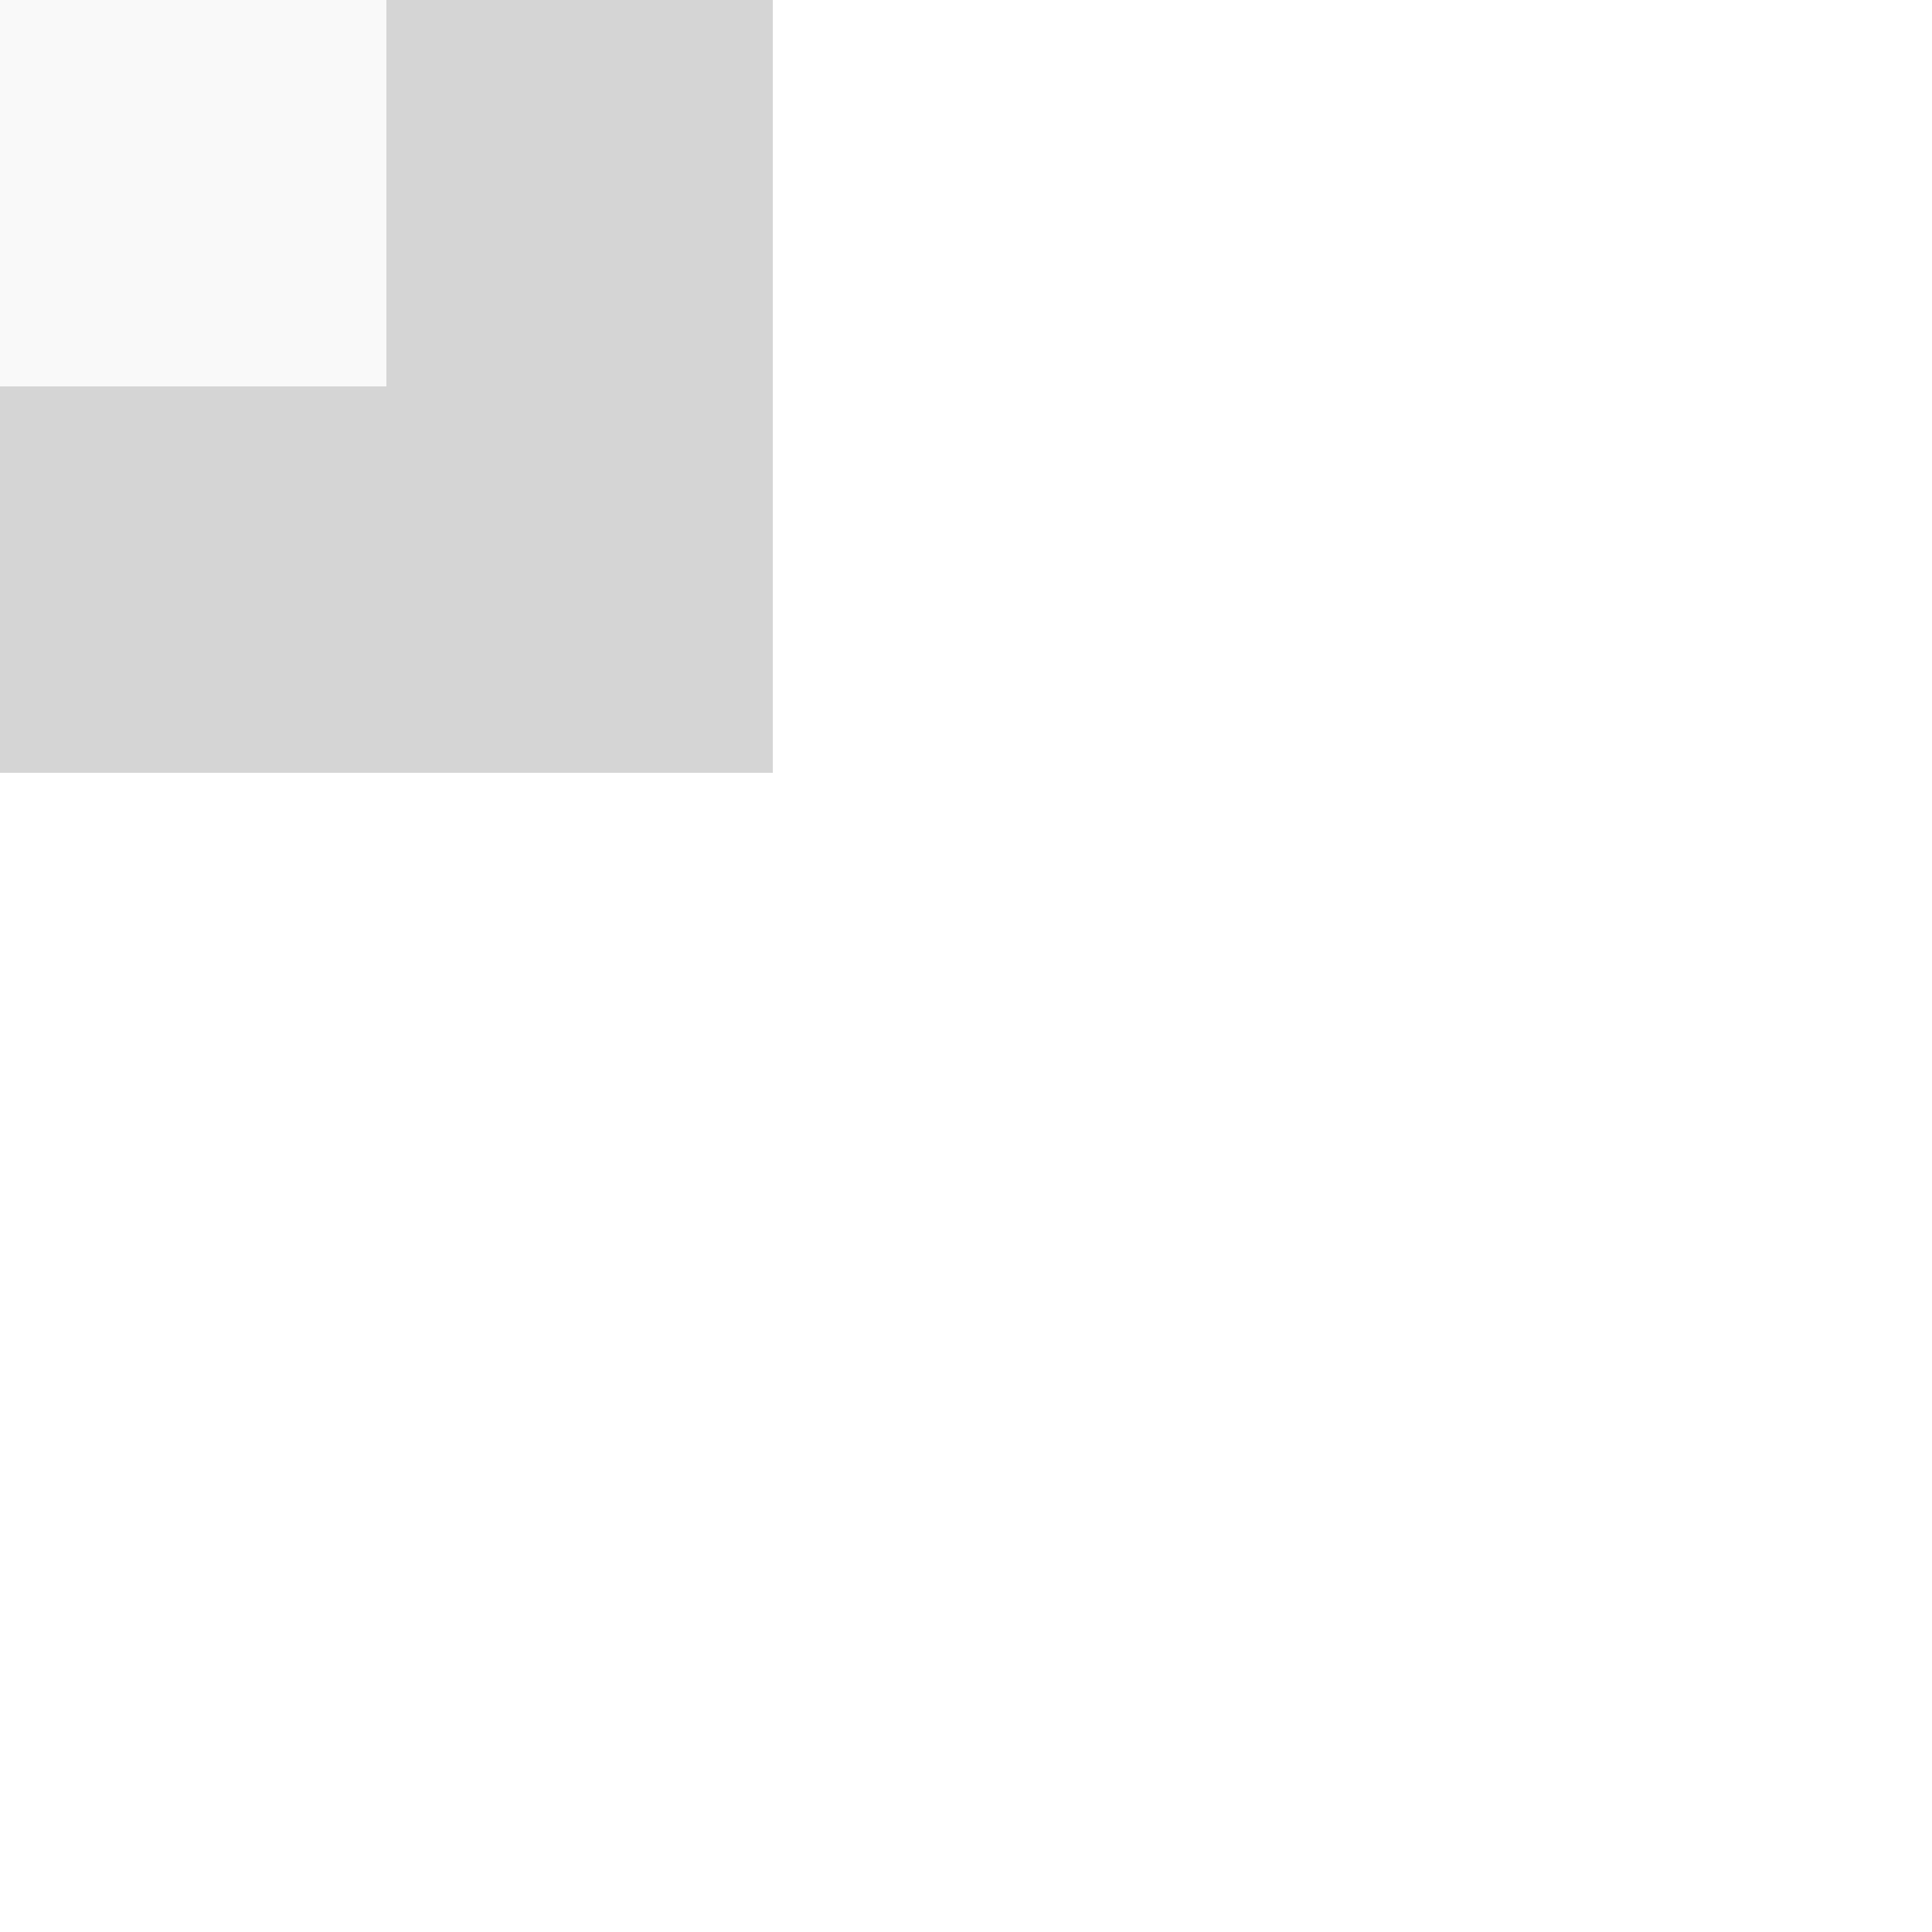
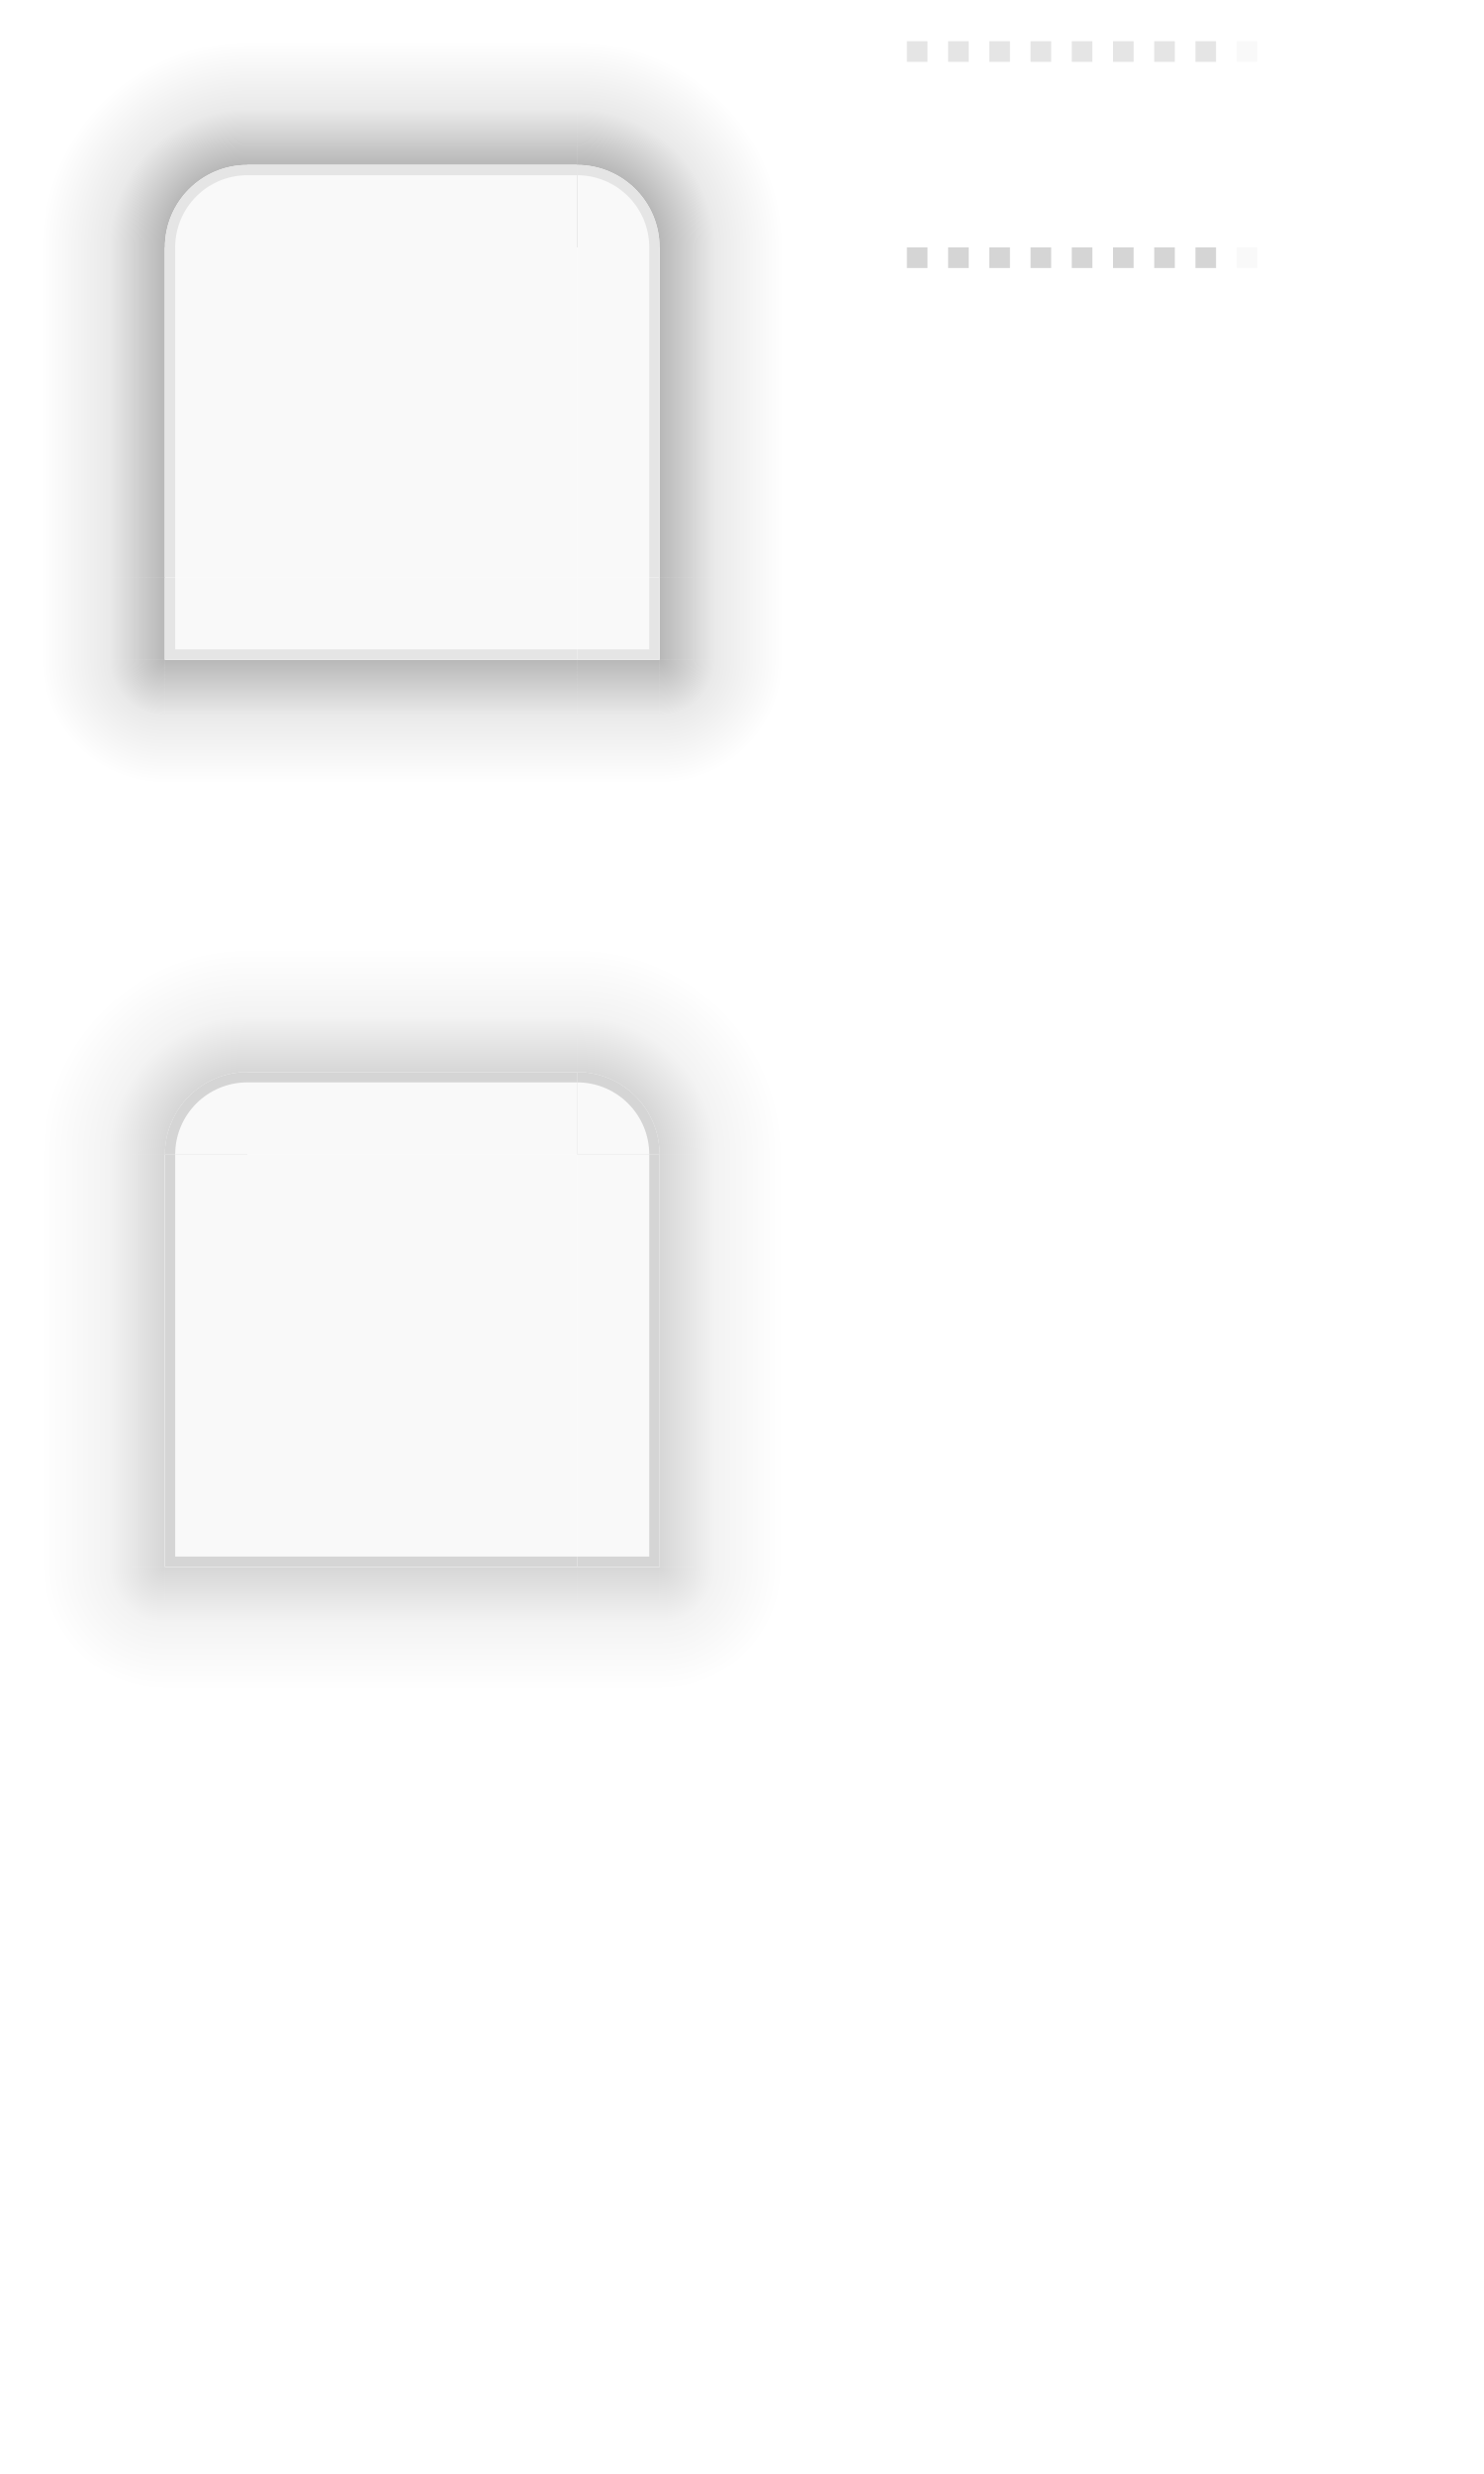
- <svg xmlns="http://www.w3.org/2000/svg" width="5" height="5" viewBox="0 0 5 5">
-   <style id="current-color-scheme">
-     .ColorScheme-Background { color: #F9F9F9; }
-   </style>
-   <g id="decoration-topleft">
-     <rect class="ColorScheme-Background" fill="currentColor" x="0" y="0" width="2" height="2" />
-     <rect fill="#E5E5E5" x="0" y="0" width="1" height="2" />
-     <rect fill="#E5E5E5" x="0" y="0" width="2" height="1" />
+ <svg xmlns="http://www.w3.org/2000/svg" width="144" height="240" viewBox="0 0 144 240">
+   <style id="current-color-scheme">.ColorScheme-Background { color: #F9F9F9; }</style>
+   <defs>
+     <linearGradient id="active-edge" gradientUnits="userSpaceOnUse" x1="0" y1="0" x2="0" y2="12">
+       <stop offset="0" stop-color="#000000" stop-opacity="0" />
+       <stop offset="0.55" stop-color="#000000" stop-opacity="0.084" />
+       <stop offset="1" stop-color="#000000" stop-opacity="0.280" />
+     </linearGradient>
+     <radialGradient id="active-round" gradientUnits="userSpaceOnUse" cx="20" cy="20" r="20">
+       <stop offset="0.4" stop-color="#000000" stop-opacity="0.280" />
+       <stop offset="0.67" stop-color="#000000" stop-opacity="0.084" />
+       <stop offset="1" stop-color="#000000" stop-opacity="0" />
+     </radialGradient>
+     <radialGradient id="active-square" gradientUnits="userSpaceOnUse" cx="12" cy="12" r="12">
+       <stop offset="0" stop-color="#000000" stop-opacity="0.280" />
+       <stop offset="0.45" stop-color="#000000" stop-opacity="0.084" />
+       <stop offset="1" stop-color="#000000" stop-opacity="0" />
+     </radialGradient>
+     <linearGradient id="inactive-edge" gradientUnits="userSpaceOnUse" x1="0" y1="0" x2="0" y2="12">
+       <stop offset="0" stop-color="#000000" stop-opacity="0" />
+       <stop offset="0.55" stop-color="#000000" stop-opacity="0.048" />
+       <stop offset="1" stop-color="#000000" stop-opacity="0.160" />
+     </linearGradient>
+     <radialGradient id="inactive-round" gradientUnits="userSpaceOnUse" cx="20" cy="20" r="20">
+       <stop offset="0.4" stop-color="#000000" stop-opacity="0.160" />
+       <stop offset="0.67" stop-color="#000000" stop-opacity="0.048" />
+       <stop offset="1" stop-color="#000000" stop-opacity="0" />
+     </radialGradient>
+     <radialGradient id="inactive-square" gradientUnits="userSpaceOnUse" cx="12" cy="12" r="12">
+       <stop offset="0" stop-color="#000000" stop-opacity="0.160" />
+       <stop offset="0.45" stop-color="#000000" stop-opacity="0.048" />
+       <stop offset="1" stop-color="#000000" stop-opacity="0" />
+     </radialGradient>
+   </defs>
+   <g id="decoration-top" transform="translate(24 4)">
+     <rect width="32" height="12" fill="url(#active-edge)" />
+     <rect y="12" width="32" height="8" class="ColorScheme-Background" fill="currentColor" />
+     <rect y="12" width="32" height="1" fill="#E5E5E5" />
  </g>
-   <g id="decoration-top">
-     <rect class="ColorScheme-Background" fill="currentColor" x="0" y="0" width="1" height="1" />
-     <rect fill="#E5E5E5" x="0" y="0" width="1" height="1" />
+   <g id="decoration-bottom" transform="translate(24 76) scale(1 -1)">
+     <rect width="32" height="12" fill="url(#active-edge)" />
+     <rect y="12" width="32" height="8" class="ColorScheme-Background" fill="currentColor" />
+     <rect y="12" width="32" height="1" fill="#E5E5E5" />
  </g>
-   <g id="decoration-topright">
-     <rect class="ColorScheme-Background" fill="currentColor" x="0" y="0" width="2" height="2" />
-     <rect fill="#E5E5E5" x="1" y="0" width="1" height="2" />
-     <rect fill="#E5E5E5" x="0" y="0" width="2" height="1" />
+   <g id="decoration-left" transform="translate(4 56) rotate(-90)">
+     <rect width="32" height="12" fill="url(#active-edge)" />
+     <rect y="12" width="32" height="8" class="ColorScheme-Background" fill="currentColor" />
+     <rect y="12" width="32" height="1" fill="#E5E5E5" />
  </g>
-   <g id="decoration-left">
-     <rect class="ColorScheme-Background" fill="currentColor" x="0" y="0" width="1" height="1" />
-     <rect fill="#E5E5E5" x="0" y="0" width="1" height="1" />
+   <g id="decoration-right" transform="translate(76 24) rotate(90)">
+     <rect width="32" height="12" fill="url(#active-edge)" />
+     <rect y="12" width="32" height="8" class="ColorScheme-Background" fill="currentColor" />
+     <rect y="12" width="32" height="1" fill="#E5E5E5" />
  </g>
-   <g id="decoration-right">
-     <rect class="ColorScheme-Background" fill="currentColor" x="0" y="0" width="1" height="1" />
-     <rect fill="#E5E5E5" x="0" y="0" width="1" height="1" />
+   <g id="decoration-topleft" transform="translate(4 4)">
+     <rect width="20" height="20" fill="url(#active-round)" />
+     <path d="M12 20 A8 8 0 0 1 20 12 L20 20 Z" class="ColorScheme-Background" fill="currentColor" />
+     <path d="M12 20 A8 8 0 0 1 20 12 L20 13 A7 7 0 0 0 13 20 Z" fill="#E5E5E5" />
  </g>
-   <g id="decoration-bottomleft">
-     <rect class="ColorScheme-Background" fill="currentColor" x="0" y="0" width="2" height="2" />
-     <rect fill="#E5E5E5" x="0" y="1" width="2" height="1" />
-     <rect fill="#E5E5E5" x="0" y="0" width="1" height="2" />
+   <g id="decoration-topright" transform="translate(76 4) scale(-1 1)">
+     <rect width="20" height="20" fill="url(#active-round)" />
+     <path d="M12 20 A8 8 0 0 1 20 12 L20 20 Z" class="ColorScheme-Background" fill="currentColor" />
+     <path d="M12 20 A8 8 0 0 1 20 12 L20 13 A7 7 0 0 0 13 20 Z" fill="#E5E5E5" />
  </g>
-   <g id="decoration-bottom">
-     <rect class="ColorScheme-Background" fill="currentColor" x="0" y="0" width="1" height="1" />
-     <rect fill="#E5E5E5" x="0" y="0" width="1" height="1" />
+   <g id="decoration-bottomleft" transform="translate(4 76) scale(1 -1)">
+     <rect width="12" height="12" fill="url(#active-square)" />
+     <rect x="12" width="8" height="12" fill="url(#active-edge)" />
+     <rect width="8" height="12" transform="translate(0 20) rotate(-90)" fill="url(#active-edge)" />
+     <rect x="12" y="12" width="8" height="8" class="ColorScheme-Background" fill="currentColor" />
+     <path d="M12 20 V12 H20 V13 H13 V20 Z" fill="#E5E5E5" />
  </g>
-   <g id="decoration-bottomright">
-     <rect class="ColorScheme-Background" fill="currentColor" x="0" y="0" width="2" height="2" />
-     <rect fill="#E5E5E5" x="1" y="0" width="1" height="2" />
-     <rect fill="#E5E5E5" x="0" y="1" width="2" height="1" />
+   <g id="decoration-bottomright" transform="translate(76 76) scale(-1 -1)">
+     <rect width="12" height="12" fill="url(#active-square)" />
+     <rect x="12" width="8" height="12" fill="url(#active-edge)" />
+     <rect width="8" height="12" transform="translate(0 20) rotate(-90)" fill="url(#active-edge)" />
+     <rect x="12" y="12" width="8" height="8" class="ColorScheme-Background" fill="currentColor" />
+     <path d="M12 20 V12 H20 V13 H13 V20 Z" fill="#E5E5E5" />
  </g>
-   <rect id="decoration-center" class="ColorScheme-Background" fill="currentColor" x="0" y="0" width="1" height="1" />
-   <g id="decoration-inactive-topleft">
-     <rect class="ColorScheme-Background" fill="currentColor" x="0" y="0" width="2" height="2" />
-     <rect fill="#D5D5D5" x="0" y="0" width="1" height="2" />
-     <rect fill="#D5D5D5" x="0" y="0" width="2" height="1" />
+   <g id="decoration-center" transform="translate(24 24)">
+     <rect width="32" height="32" class="ColorScheme-Background" fill="currentColor" />
  </g>
-   <g id="decoration-inactive-top">
-     <rect class="ColorScheme-Background" fill="currentColor" x="0" y="0" width="1" height="1" />
-     <rect fill="#D5D5D5" x="0" y="0" width="1" height="1" />
+   <g id="decoration-inactive-top" transform="translate(24 92)">
+     <rect width="32" height="12" fill="url(#inactive-edge)" />
+     <rect y="12" width="32" height="8" class="ColorScheme-Background" fill="currentColor" />
+     <rect y="12" width="32" height="1" fill="#D5D5D5" />
  </g>
-   <g id="decoration-inactive-topright">
-     <rect class="ColorScheme-Background" fill="currentColor" x="0" y="0" width="2" height="2" />
-     <rect fill="#D5D5D5" x="1" y="0" width="1" height="2" />
-     <rect fill="#D5D5D5" x="0" y="0" width="2" height="1" />
+   <g id="decoration-inactive-bottom" transform="translate(24 164) scale(1 -1)">
+     <rect width="32" height="12" fill="url(#inactive-edge)" />
+     <rect y="12" width="32" height="8" class="ColorScheme-Background" fill="currentColor" />
+     <rect y="12" width="32" height="1" fill="#D5D5D5" />
  </g>
-   <g id="decoration-inactive-left">
-     <rect class="ColorScheme-Background" fill="currentColor" x="0" y="0" width="1" height="1" />
-     <rect fill="#D5D5D5" x="0" y="0" width="1" height="1" />
+   <g id="decoration-inactive-left" transform="translate(4 144) rotate(-90)">
+     <rect width="32" height="12" fill="url(#inactive-edge)" />
+     <rect y="12" width="32" height="8" class="ColorScheme-Background" fill="currentColor" />
+     <rect y="12" width="32" height="1" fill="#D5D5D5" />
  </g>
-   <g id="decoration-inactive-right">
-     <rect class="ColorScheme-Background" fill="currentColor" x="0" y="0" width="1" height="1" />
-     <rect fill="#D5D5D5" x="0" y="0" width="1" height="1" />
+   <g id="decoration-inactive-right" transform="translate(76 112) rotate(90)">
+     <rect width="32" height="12" fill="url(#inactive-edge)" />
+     <rect y="12" width="32" height="8" class="ColorScheme-Background" fill="currentColor" />
+     <rect y="12" width="32" height="1" fill="#D5D5D5" />
  </g>
-   <g id="decoration-inactive-bottomleft">
-     <rect class="ColorScheme-Background" fill="currentColor" x="0" y="0" width="2" height="2" />
-     <rect fill="#D5D5D5" x="0" y="1" width="2" height="1" />
-     <rect fill="#D5D5D5" x="0" y="0" width="1" height="2" />
+   <g id="decoration-inactive-topleft" transform="translate(4 92)">
+     <rect width="20" height="20" fill="url(#inactive-round)" />
+     <path d="M12 20 A8 8 0 0 1 20 12 L20 20 Z" class="ColorScheme-Background" fill="currentColor" />
+     <path d="M12 20 A8 8 0 0 1 20 12 L20 13 A7 7 0 0 0 13 20 Z" fill="#D5D5D5" />
  </g>
-   <g id="decoration-inactive-bottom">
-     <rect class="ColorScheme-Background" fill="currentColor" x="0" y="0" width="1" height="1" />
-     <rect fill="#D5D5D5" x="0" y="0" width="1" height="1" />
+   <g id="decoration-inactive-topright" transform="translate(76 92) scale(-1 1)">
+     <rect width="20" height="20" fill="url(#inactive-round)" />
+     <path d="M12 20 A8 8 0 0 1 20 12 L20 20 Z" class="ColorScheme-Background" fill="currentColor" />
+     <path d="M12 20 A8 8 0 0 1 20 12 L20 13 A7 7 0 0 0 13 20 Z" fill="#D5D5D5" />
  </g>
-   <g id="decoration-inactive-bottomright">
-     <rect class="ColorScheme-Background" fill="currentColor" x="0" y="0" width="2" height="2" />
-     <rect fill="#D5D5D5" x="1" y="0" width="1" height="2" />
-     <rect fill="#D5D5D5" x="0" y="1" width="2" height="1" />
+   <g id="decoration-inactive-bottomleft" transform="translate(4 164) scale(1 -1)">
+     <rect width="12" height="12" fill="url(#inactive-square)" />
+     <rect x="12" width="8" height="12" fill="url(#inactive-edge)" />
+     <rect width="8" height="12" transform="translate(0 20) rotate(-90)" fill="url(#inactive-edge)" />
+     <rect x="12" y="12" width="8" height="8" class="ColorScheme-Background" fill="currentColor" />
+     <path d="M12 20 V12 H20 V13 H13 V20 Z" fill="#D5D5D5" />
  </g>
-   <rect id="decoration-inactive-center" class="ColorScheme-Background" fill="currentColor" x="0" y="0" width="1" height="1" />
+   <g id="decoration-inactive-bottomright" transform="translate(76 164) scale(-1 -1)">
+     <rect width="12" height="12" fill="url(#inactive-square)" />
+     <rect x="12" width="8" height="12" fill="url(#inactive-edge)" />
+     <rect width="8" height="12" transform="translate(0 20) rotate(-90)" fill="url(#inactive-edge)" />
+     <rect x="12" y="12" width="8" height="8" class="ColorScheme-Background" fill="currentColor" />
+     <path d="M12 20 V12 H20 V13 H13 V20 Z" fill="#D5D5D5" />
+   </g>
+   <g id="decoration-inactive-center" transform="translate(24 112)">
+     <rect width="32" height="32" class="ColorScheme-Background" fill="currentColor" />
+   </g>
+   <rect id="decoration-maximized-top" x="88" y="4" width="2" height="2" fill="#E5E5E5" />
+   <rect id="decoration-maximized-bottom" x="92" y="4" width="2" height="2" fill="#E5E5E5" />
+   <rect id="decoration-maximized-left" x="96" y="4" width="2" height="2" fill="#E5E5E5" />
+   <rect id="decoration-maximized-right" x="100" y="4" width="2" height="2" fill="#E5E5E5" />
+   <rect id="decoration-maximized-topleft" x="104" y="4" width="2" height="2" fill="#E5E5E5" />
+   <rect id="decoration-maximized-topright" x="108" y="4" width="2" height="2" fill="#E5E5E5" />
+   <rect id="decoration-maximized-bottomleft" x="112" y="4" width="2" height="2" fill="#E5E5E5" />
+   <rect id="decoration-maximized-bottomright" x="116" y="4" width="2" height="2" fill="#E5E5E5" />
+   <rect id="decoration-maximized-center" x="120" y="4" width="2" height="2" class="ColorScheme-Background" fill="currentColor" />
+   <rect id="decoration-maximized-inactive-top" x="88" y="24" width="2" height="2" fill="#D5D5D5" />
+   <rect id="decoration-maximized-inactive-bottom" x="92" y="24" width="2" height="2" fill="#D5D5D5" />
+   <rect id="decoration-maximized-inactive-left" x="96" y="24" width="2" height="2" fill="#D5D5D5" />
+   <rect id="decoration-maximized-inactive-right" x="100" y="24" width="2" height="2" fill="#D5D5D5" />
+   <rect id="decoration-maximized-inactive-topleft" x="104" y="24" width="2" height="2" fill="#D5D5D5" />
+   <rect id="decoration-maximized-inactive-topright" x="108" y="24" width="2" height="2" fill="#D5D5D5" />
+   <rect id="decoration-maximized-inactive-bottomleft" x="112" y="24" width="2" height="2" fill="#D5D5D5" />
+   <rect id="decoration-maximized-inactive-bottomright" x="116" y="24" width="2" height="2" fill="#D5D5D5" />
+   <rect id="decoration-maximized-inactive-center" x="120" y="24" width="2" height="2" class="ColorScheme-Background" fill="currentColor" />
</svg>
